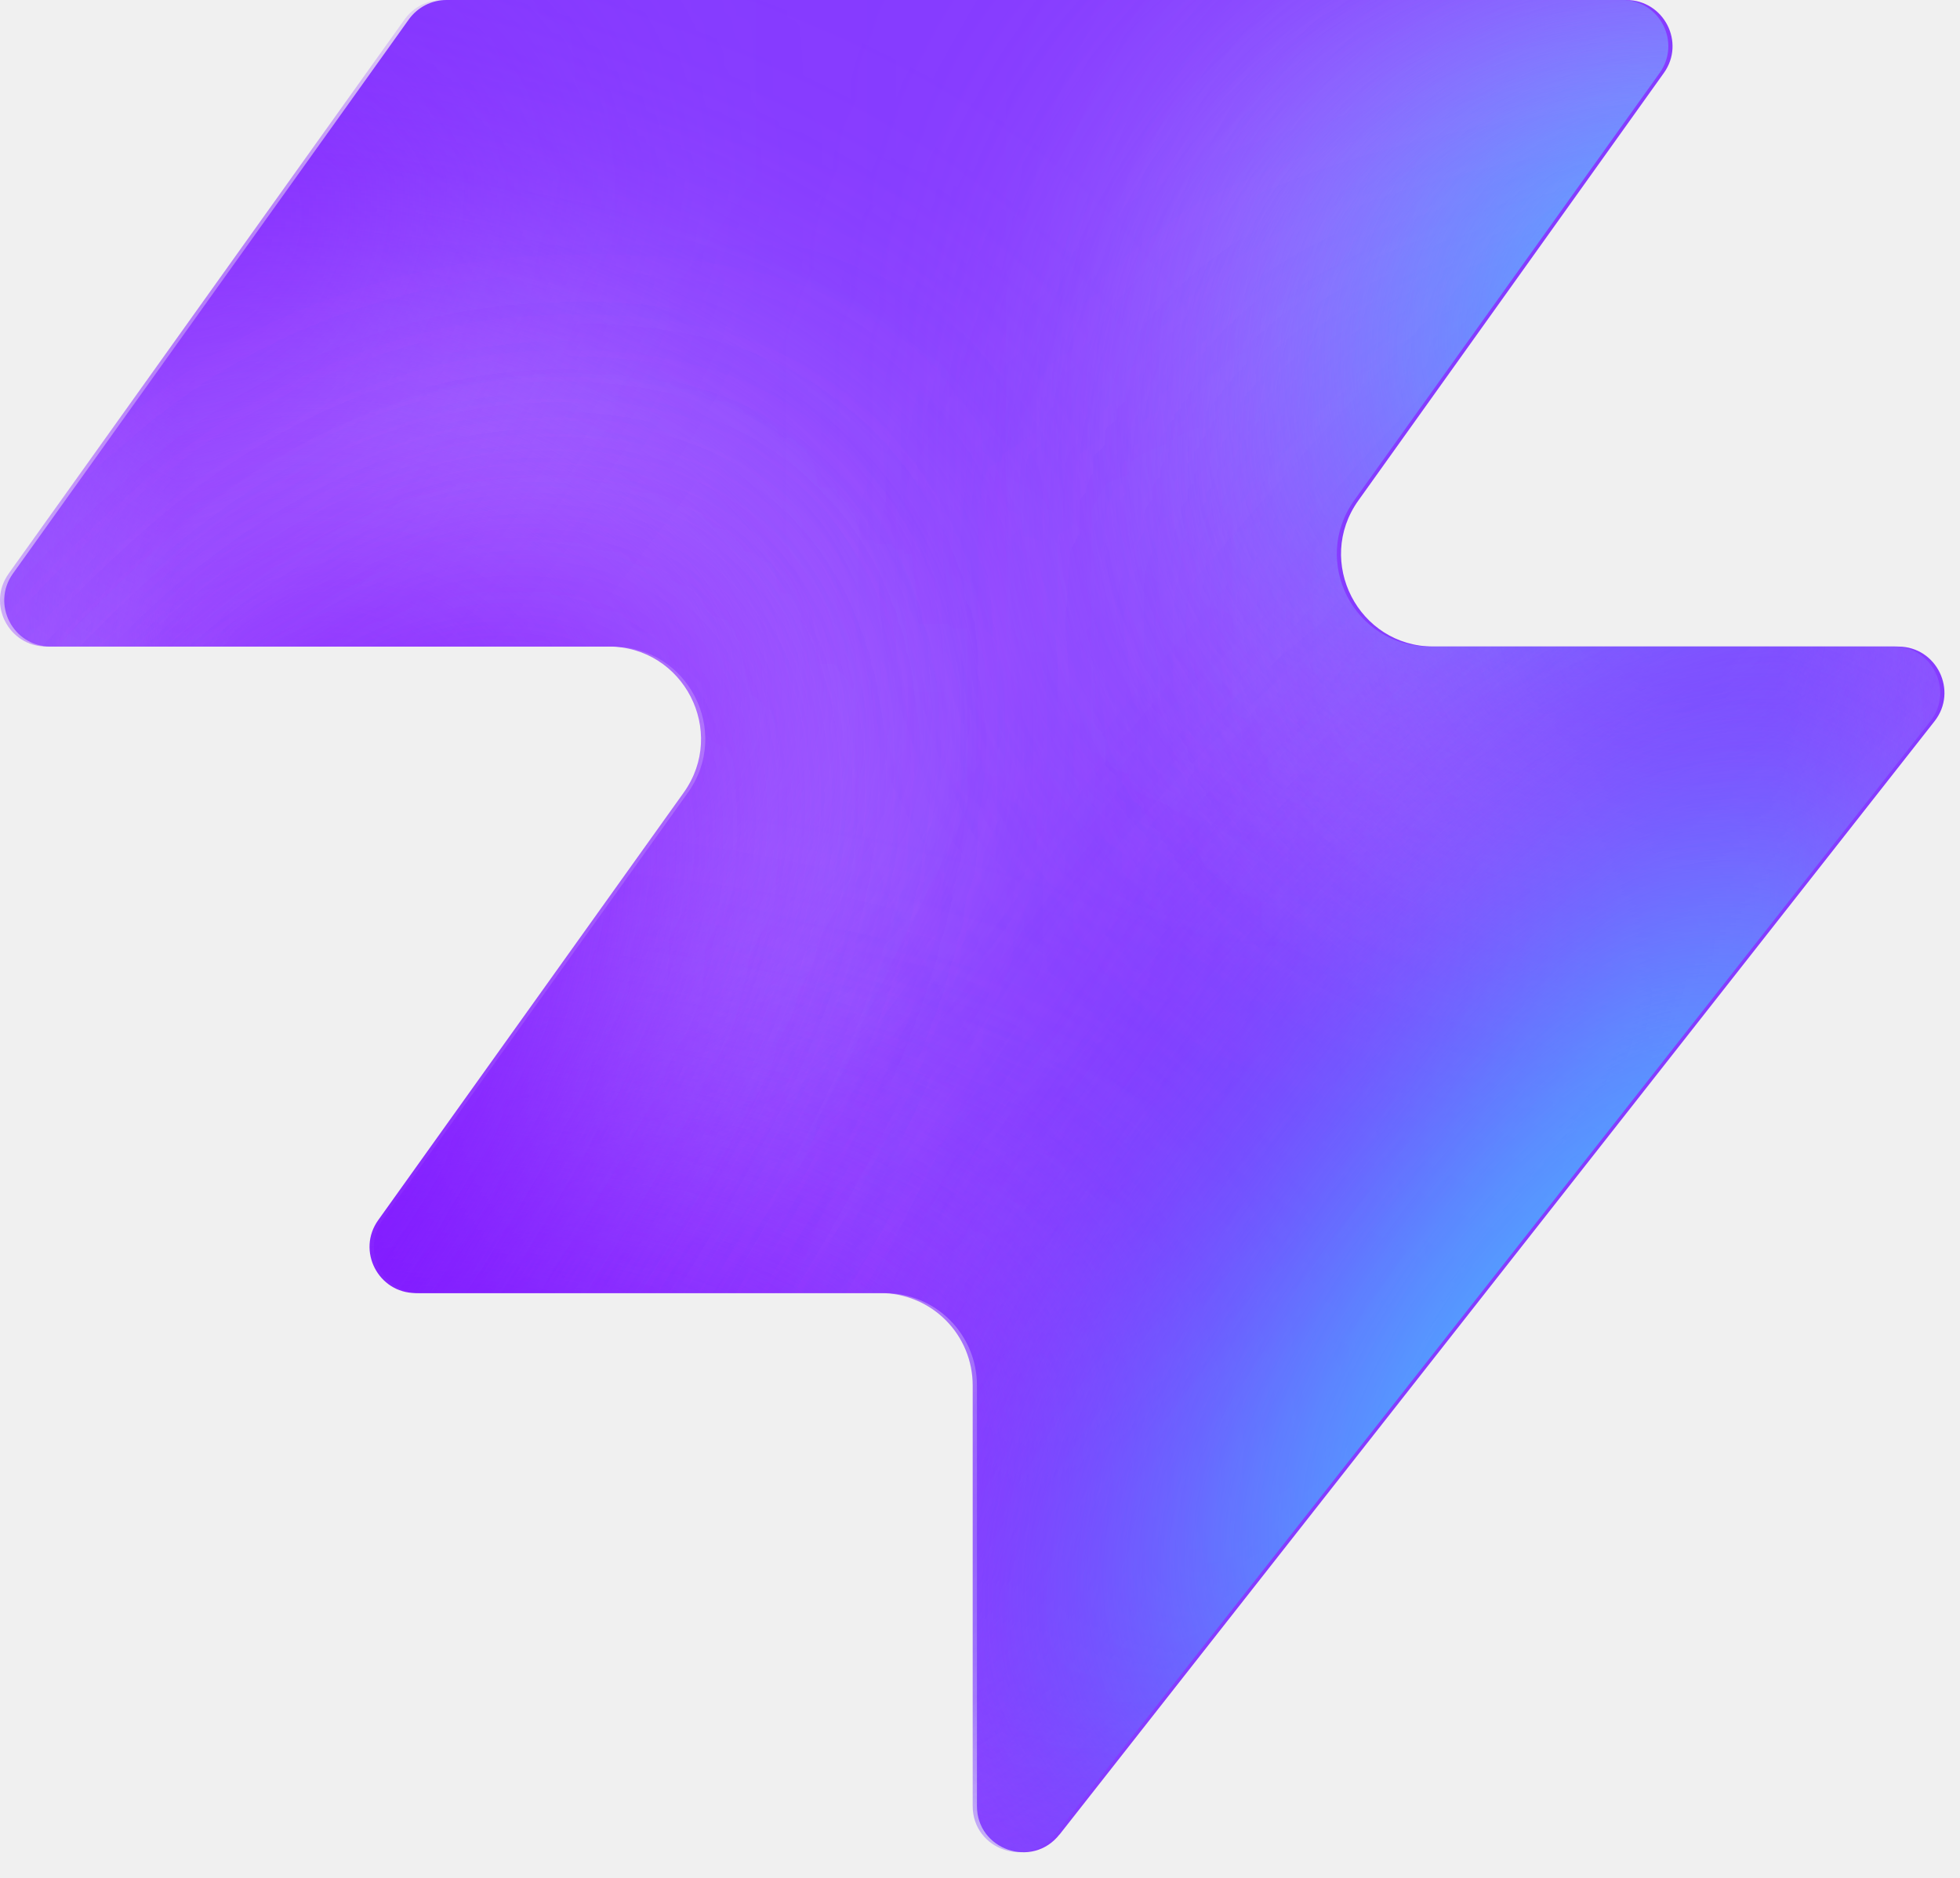
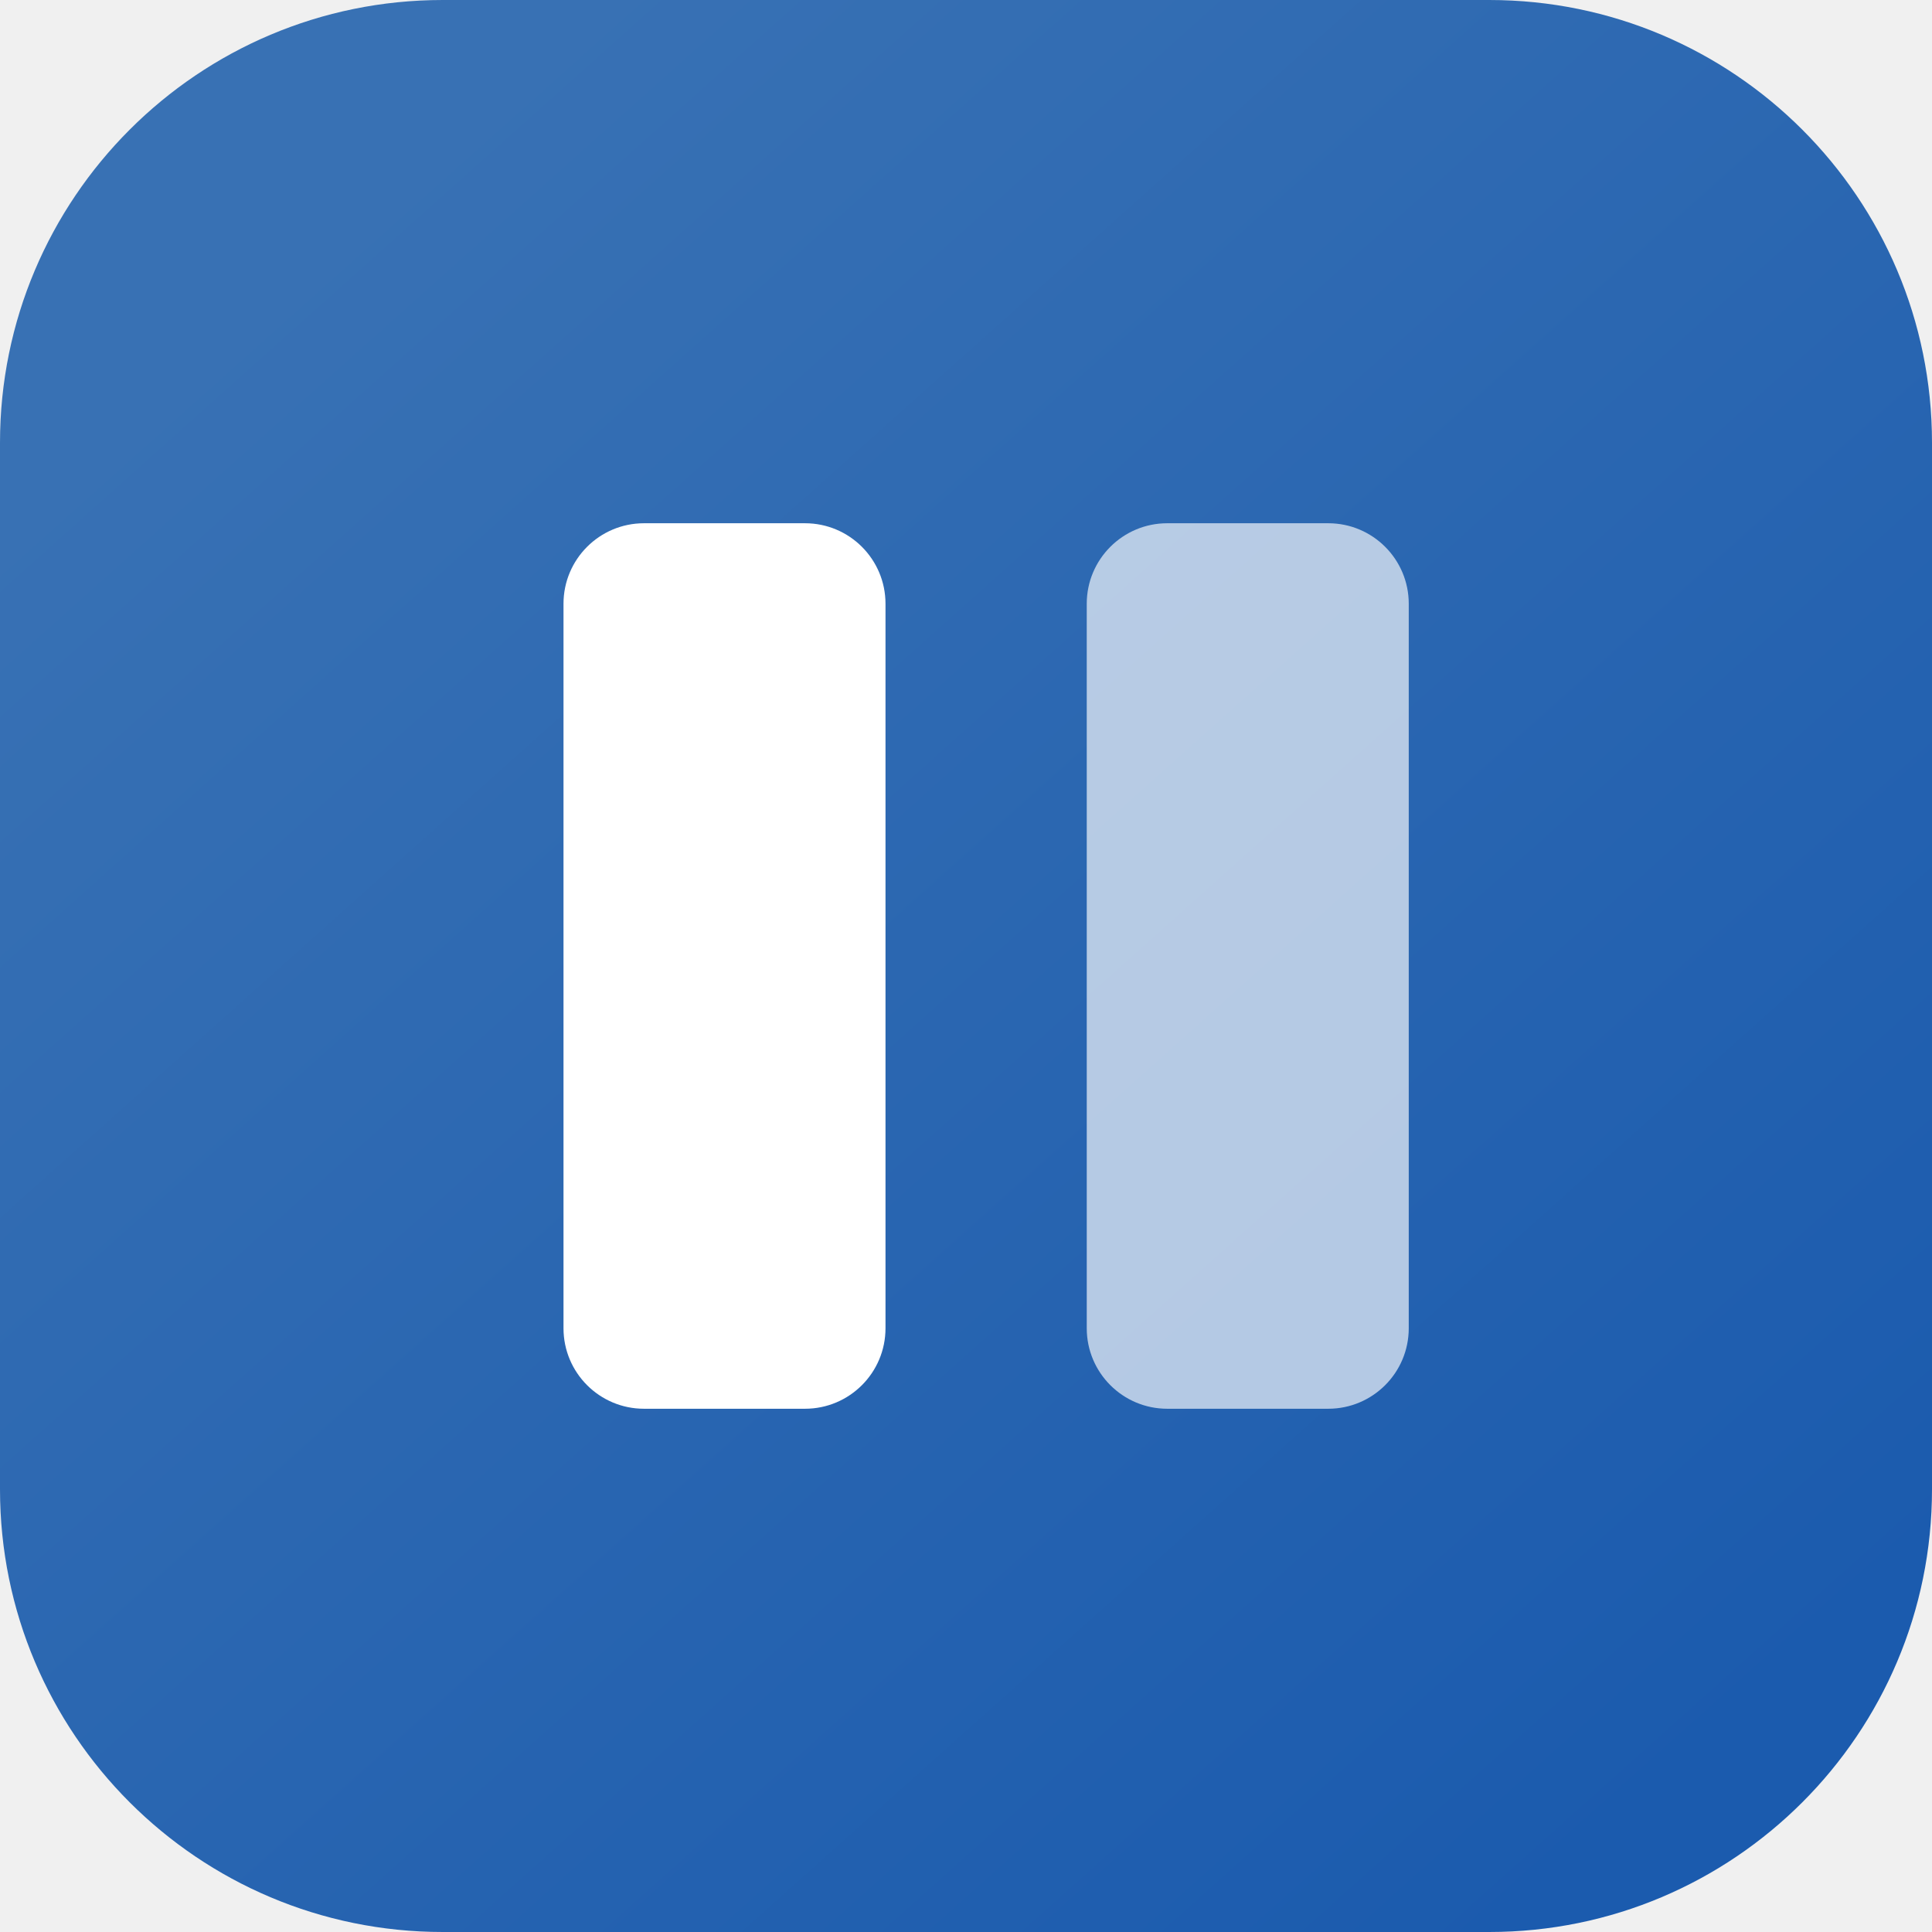
- <svg xmlns="http://www.w3.org/2000/svg" width="48" height="46" fill="none" viewBox="0 0 48 46">
-   <path fill="#863bff" d="M25.946 44.938c-.664.845-2.021.375-2.021-.698V33.937a2.26 2.26 0 0 0-2.262-2.262H10.287c-.92 0-1.456-1.04-.92-1.788l7.48-10.471c1.07-1.497 0-3.578-1.842-3.578H1.237c-.92 0-1.456-1.04-.92-1.788L10.013.474c.214-.297.556-.474.92-.474h28.894c.92 0 1.456 1.04.92 1.788l-7.48 10.471c-1.07 1.498 0 3.579 1.842 3.579h11.377c.943 0 1.473 1.088.89 1.83L25.947 44.94z" style="fill:#863bff;fill:color(display-p3 .525 .23 1);fill-opacity:1" />
-   <mask id="a" width="48" height="46" x="0" y="0" maskUnits="userSpaceOnUse" style="mask-type:alpha">
-     <path fill="#000" d="M25.842 44.938c-.664.844-2.021.375-2.021-.698V33.937a2.26 2.26 0 0 0-2.262-2.262H10.183c-.92 0-1.456-1.04-.92-1.788l7.48-10.471c1.07-1.498 0-3.579-1.842-3.579H1.133c-.92 0-1.456-1.04-.92-1.787L9.91.473c.214-.297.556-.474.92-.474h28.894c.92 0 1.456 1.04.92 1.788l-7.48 10.471c-1.07 1.498 0 3.578 1.842 3.578h11.377c.943 0 1.473 1.088.89 1.832L25.843 44.94z" style="fill:#000;fill-opacity:1" />
-   </mask>
-   <g mask="url(#a)">
-     <g filter="url(#b)">
-       <ellipse cx="5.508" cy="14.704" fill="#ede6ff" rx="5.508" ry="14.704" style="fill:#ede6ff;fill:color(display-p3 .927 .903 1);fill-opacity:1" transform="matrix(.00324 1 1 -.00324 -4.47 31.516)" />
-     </g>
-     <g filter="url(#c)">
-       <ellipse cx="10.399" cy="29.851" fill="#ede6ff" rx="10.399" ry="29.851" style="fill:#ede6ff;fill:color(display-p3 .927 .903 1);fill-opacity:1" transform="matrix(.00324 1 1 -.00324 -39.328 7.883)" />
-     </g>
-     <g filter="url(#d)">
-       <ellipse cx="5.508" cy="30.487" fill="#7e14ff" rx="5.508" ry="30.487" style="fill:#7e14ff;fill:color(display-p3 .492 .077 1);fill-opacity:1" transform="rotate(89.814 -25.913 -14.639)scale(1 -1)" />
-     </g>
-     <g filter="url(#e)">
-       <ellipse cx="5.508" cy="30.599" fill="#7e14ff" rx="5.508" ry="30.599" style="fill:#7e14ff;fill:color(display-p3 .492 .077 1);fill-opacity:1" transform="rotate(89.814 -32.644 -3.334)scale(1 -1)" />
-     </g>
-     <g filter="url(#f)">
-       <ellipse cx="5.508" cy="30.599" fill="#7e14ff" rx="5.508" ry="30.599" style="fill:#7e14ff;fill:color(display-p3 .492 .077 1);fill-opacity:1" transform="matrix(.00324 1 1 -.00324 -34.34 30.47)" />
-     </g>
-     <g filter="url(#g)">
-       <ellipse cx="14.072" cy="22.078" fill="#ede6ff" rx="14.072" ry="22.078" style="fill:#ede6ff;fill:color(display-p3 .927 .903 1);fill-opacity:1" transform="rotate(93.35 24.506 48.493)scale(-1 1)" />
-     </g>
-     <g filter="url(#h)">
-       <ellipse cx="3.47" cy="21.501" fill="#7e14ff" rx="3.47" ry="21.501" style="fill:#7e14ff;fill:color(display-p3 .492 .077 1);fill-opacity:1" transform="rotate(89.009 28.708 47.59)scale(-1 1)" />
-     </g>
-     <g filter="url(#i)">
-       <ellipse cx="3.47" cy="21.501" fill="#7e14ff" rx="3.47" ry="21.501" style="fill:#7e14ff;fill:color(display-p3 .492 .077 1);fill-opacity:1" transform="rotate(89.009 28.708 47.59)scale(-1 1)" />
-     </g>
-     <g filter="url(#j)">
-       <ellipse cx=".387" cy="8.972" fill="#7e14ff" rx="4.407" ry="29.108" style="fill:#7e14ff;fill:color(display-p3 .492 .077 1);fill-opacity:1" transform="rotate(39.51 .387 8.972)" />
-     </g>
-     <g filter="url(#k)">
-       <ellipse cx="47.523" cy="-6.092" fill="#7e14ff" rx="4.407" ry="29.108" style="fill:#7e14ff;fill:color(display-p3 .492 .077 1);fill-opacity:1" transform="rotate(37.892 47.523 -6.092)" />
-     </g>
-     <g filter="url(#l)">
-       <ellipse cx="41.412" cy="6.333" fill="#47bfff" rx="5.971" ry="9.665" style="fill:#47bfff;fill:color(display-p3 .28 .748 1);fill-opacity:1" transform="rotate(37.892 41.412 6.333)" />
-     </g>
-     <g filter="url(#m)">
-       <ellipse cx="-1.879" cy="38.332" fill="#7e14ff" rx="4.407" ry="29.108" style="fill:#7e14ff;fill:color(display-p3 .492 .077 1);fill-opacity:1" transform="rotate(37.892 -1.88 38.332)" />
-     </g>
-     <g filter="url(#n)">
-       <ellipse cx="-1.879" cy="38.332" fill="#7e14ff" rx="4.407" ry="29.108" style="fill:#7e14ff;fill:color(display-p3 .492 .077 1);fill-opacity:1" transform="rotate(37.892 -1.88 38.332)" />
-     </g>
-     <g filter="url(#o)">
-       <ellipse cx="35.651" cy="29.907" fill="#7e14ff" rx="4.407" ry="29.108" style="fill:#7e14ff;fill:color(display-p3 .492 .077 1);fill-opacity:1" transform="rotate(37.892 35.651 29.907)" />
-     </g>
-     <g filter="url(#p)">
-       <ellipse cx="38.418" cy="32.4" fill="#47bfff" rx="5.971" ry="15.297" style="fill:#47bfff;fill:color(display-p3 .28 .748 1);fill-opacity:1" transform="rotate(37.892 38.418 32.4)" />
-     </g>
-   </g>
+ <svg xmlns="http://www.w3.org/2000/svg" width="48" height="48" viewBox="0 0 48 48" role="img" aria-label="Twin KMS">
  <defs>
-     <filter id="b" width="60.045" height="41.654" x="-19.77" y="16.149" color-interpolation-filters="sRGB" filterUnits="userSpaceOnUse">
-       <feFlood flood-opacity="0" result="BackgroundImageFix" />
-       <feBlend in="SourceGraphic" in2="BackgroundImageFix" result="shape" />
-       <feGaussianBlur result="effect1_foregroundBlur_2002_17158" stdDeviation="7.659" />
-     </filter>
-     <filter id="c" width="90.34" height="51.437" x="-54.613" y="-7.533" color-interpolation-filters="sRGB" filterUnits="userSpaceOnUse">
-       <feFlood flood-opacity="0" result="BackgroundImageFix" />
-       <feBlend in="SourceGraphic" in2="BackgroundImageFix" result="shape" />
-       <feGaussianBlur result="effect1_foregroundBlur_2002_17158" stdDeviation="7.659" />
-     </filter>
-     <filter id="d" width="79.355" height="29.4" x="-49.64" y="2.03" color-interpolation-filters="sRGB" filterUnits="userSpaceOnUse">
-       <feFlood flood-opacity="0" result="BackgroundImageFix" />
-       <feBlend in="SourceGraphic" in2="BackgroundImageFix" result="shape" />
-       <feGaussianBlur result="effect1_foregroundBlur_2002_17158" stdDeviation="4.596" />
-     </filter>
-     <filter id="e" width="79.579" height="29.4" x="-45.045" y="20.029" color-interpolation-filters="sRGB" filterUnits="userSpaceOnUse">
-       <feFlood flood-opacity="0" result="BackgroundImageFix" />
-       <feBlend in="SourceGraphic" in2="BackgroundImageFix" result="shape" />
-       <feGaussianBlur result="effect1_foregroundBlur_2002_17158" stdDeviation="4.596" />
-     </filter>
-     <filter id="f" width="79.579" height="29.4" x="-43.513" y="21.178" color-interpolation-filters="sRGB" filterUnits="userSpaceOnUse">
-       <feFlood flood-opacity="0" result="BackgroundImageFix" />
-       <feBlend in="SourceGraphic" in2="BackgroundImageFix" result="shape" />
-       <feGaussianBlur result="effect1_foregroundBlur_2002_17158" stdDeviation="4.596" />
-     </filter>
-     <filter id="g" width="74.749" height="58.852" x="15.756" y="-17.901" color-interpolation-filters="sRGB" filterUnits="userSpaceOnUse">
-       <feFlood flood-opacity="0" result="BackgroundImageFix" />
-       <feBlend in="SourceGraphic" in2="BackgroundImageFix" result="shape" />
-       <feGaussianBlur result="effect1_foregroundBlur_2002_17158" stdDeviation="7.659" />
-     </filter>
-     <filter id="h" width="61.377" height="25.362" x="23.548" y="2.284" color-interpolation-filters="sRGB" filterUnits="userSpaceOnUse">
-       <feFlood flood-opacity="0" result="BackgroundImageFix" />
-       <feBlend in="SourceGraphic" in2="BackgroundImageFix" result="shape" />
-       <feGaussianBlur result="effect1_foregroundBlur_2002_17158" stdDeviation="4.596" />
-     </filter>
-     <filter id="i" width="61.377" height="25.362" x="23.548" y="2.284" color-interpolation-filters="sRGB" filterUnits="userSpaceOnUse">
-       <feFlood flood-opacity="0" result="BackgroundImageFix" />
-       <feBlend in="SourceGraphic" in2="BackgroundImageFix" result="shape" />
-       <feGaussianBlur result="effect1_foregroundBlur_2002_17158" stdDeviation="4.596" />
-     </filter>
-     <filter id="j" width="56.045" height="63.649" x="-27.636" y="-22.853" color-interpolation-filters="sRGB" filterUnits="userSpaceOnUse">
-       <feFlood flood-opacity="0" result="BackgroundImageFix" />
-       <feBlend in="SourceGraphic" in2="BackgroundImageFix" result="shape" />
-       <feGaussianBlur result="effect1_foregroundBlur_2002_17158" stdDeviation="4.596" />
-     </filter>
-     <filter id="k" width="54.814" height="64.646" x="20.116" y="-38.415" color-interpolation-filters="sRGB" filterUnits="userSpaceOnUse">
-       <feFlood flood-opacity="0" result="BackgroundImageFix" />
-       <feBlend in="SourceGraphic" in2="BackgroundImageFix" result="shape" />
-       <feGaussianBlur result="effect1_foregroundBlur_2002_17158" stdDeviation="4.596" />
-     </filter>
-     <filter id="l" width="33.541" height="35.313" x="24.641" y="-11.323" color-interpolation-filters="sRGB" filterUnits="userSpaceOnUse">
-       <feFlood flood-opacity="0" result="BackgroundImageFix" />
-       <feBlend in="SourceGraphic" in2="BackgroundImageFix" result="shape" />
-       <feGaussianBlur result="effect1_foregroundBlur_2002_17158" stdDeviation="4.596" />
-     </filter>
-     <filter id="m" width="54.814" height="64.646" x="-29.286" y="6.009" color-interpolation-filters="sRGB" filterUnits="userSpaceOnUse">
-       <feFlood flood-opacity="0" result="BackgroundImageFix" />
-       <feBlend in="SourceGraphic" in2="BackgroundImageFix" result="shape" />
-       <feGaussianBlur result="effect1_foregroundBlur_2002_17158" stdDeviation="4.596" />
-     </filter>
-     <filter id="n" width="54.814" height="64.646" x="-29.286" y="6.009" color-interpolation-filters="sRGB" filterUnits="userSpaceOnUse">
-       <feFlood flood-opacity="0" result="BackgroundImageFix" />
-       <feBlend in="SourceGraphic" in2="BackgroundImageFix" result="shape" />
-       <feGaussianBlur result="effect1_foregroundBlur_2002_17158" stdDeviation="4.596" />
-     </filter>
-     <filter id="o" width="54.814" height="64.646" x="8.244" y="-2.416" color-interpolation-filters="sRGB" filterUnits="userSpaceOnUse">
-       <feFlood flood-opacity="0" result="BackgroundImageFix" />
-       <feBlend in="SourceGraphic" in2="BackgroundImageFix" result="shape" />
-       <feGaussianBlur result="effect1_foregroundBlur_2002_17158" stdDeviation="4.596" />
-     </filter>
-     <filter id="p" width="39.409" height="43.623" x="18.713" y="10.588" color-interpolation-filters="sRGB" filterUnits="userSpaceOnUse">
-       <feFlood flood-opacity="0" result="BackgroundImageFix" />
-       <feBlend in="SourceGraphic" in2="BackgroundImageFix" result="shape" />
-       <feGaussianBlur result="effect1_foregroundBlur_2002_17158" stdDeviation="4.596" />
-     </filter>
+     <linearGradient id="twin-kms-bg" x1="8" y1="6" x2="42" y2="44" gradientUnits="userSpaceOnUse">
+       <stop offset="0" stop-color="#3871B4" />
+       <stop offset="1" stop-color="#1B5BAE" />
+     </linearGradient>
  </defs>
+   <rect width="48" height="48" rx="11" fill="url(#twin-kms-bg)" />
+   <rect x="14" y="13" width="8" height="22" rx="2" fill="#fff" />
+   <rect x="27" y="13" width="8" height="22" rx="2" fill="#fff" opacity=".66" />
</svg>
